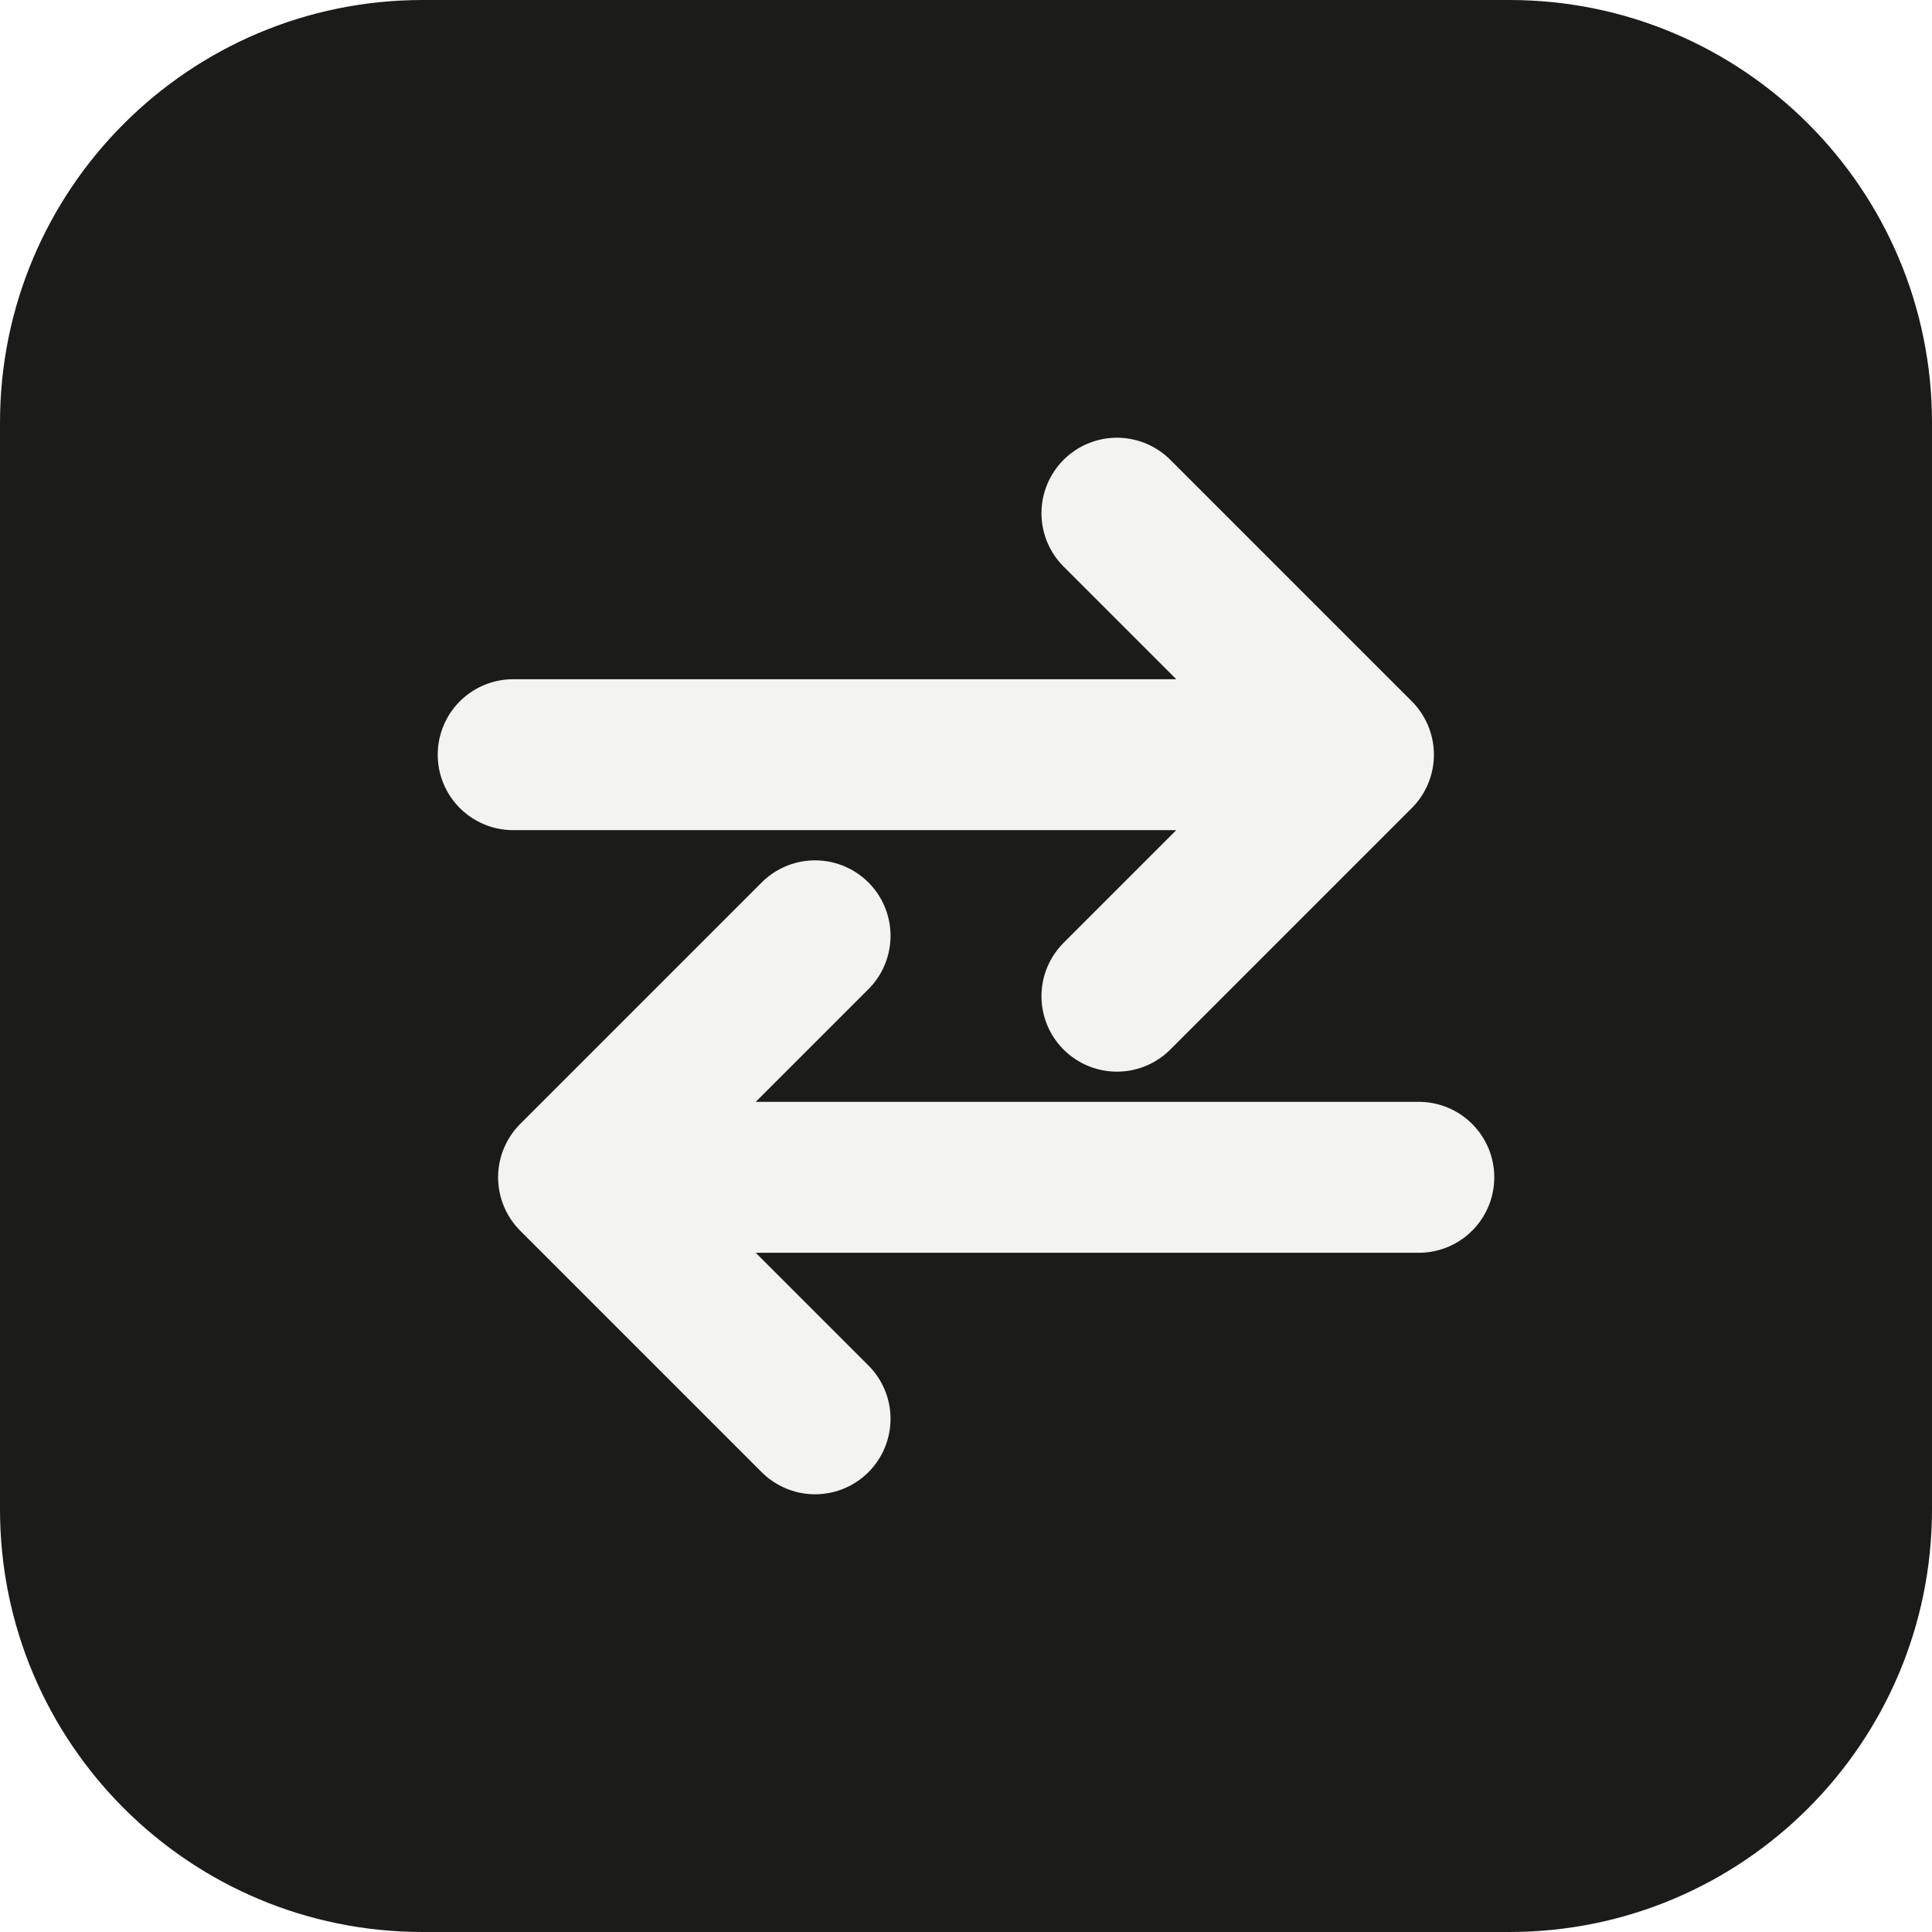
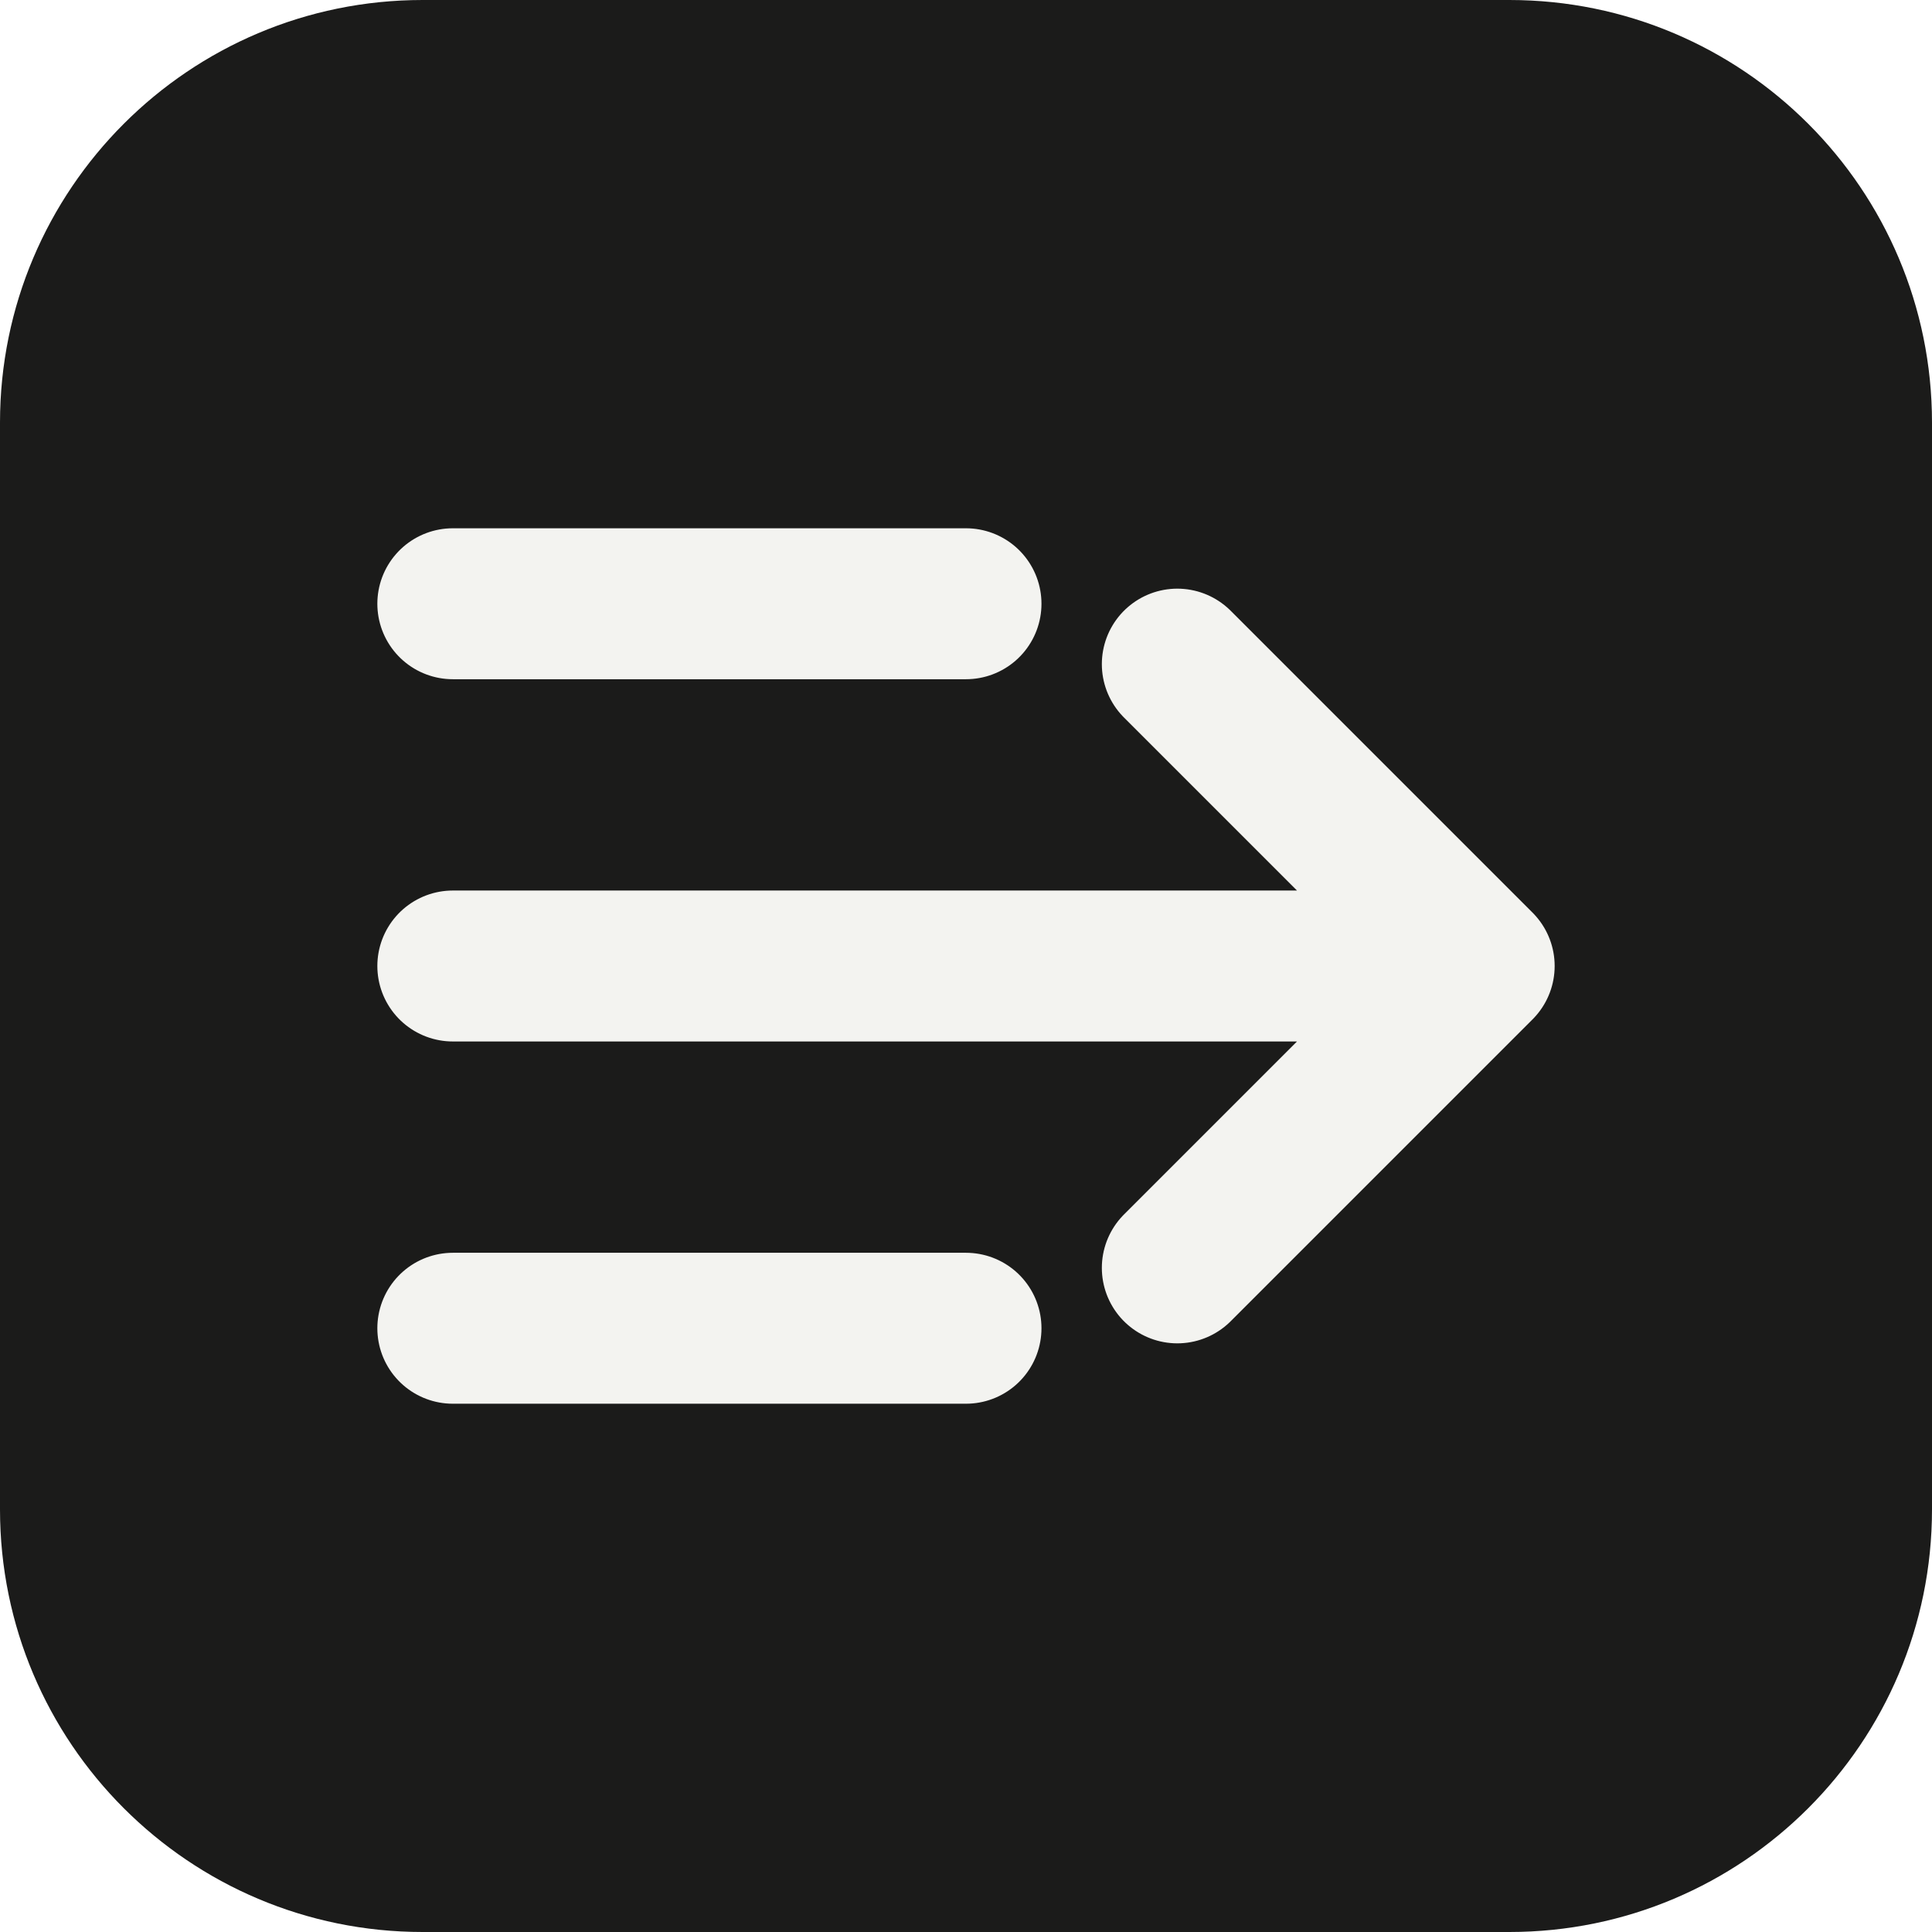
<svg xmlns="http://www.w3.org/2000/svg" viewBox="0 0 64 64" width="64" height="64">
  <rect width="64" height="64" rx="14" fill="#1b1b1a" />
-   <path d="M17 25h28m-8-8 8 8-8 8M47 39H19m8-8-8 8 8 8" fill="none" stroke="#f3f3f0" stroke-width="5" stroke-linecap="round" stroke-linejoin="round" />
+   <path d="M15 20h17M15 32h34m-10-10 10 10-10 10M15 44h17" fill="none" stroke="#f3f3f0" stroke-width="5" stroke-linecap="round" stroke-linejoin="round" />
</svg>
